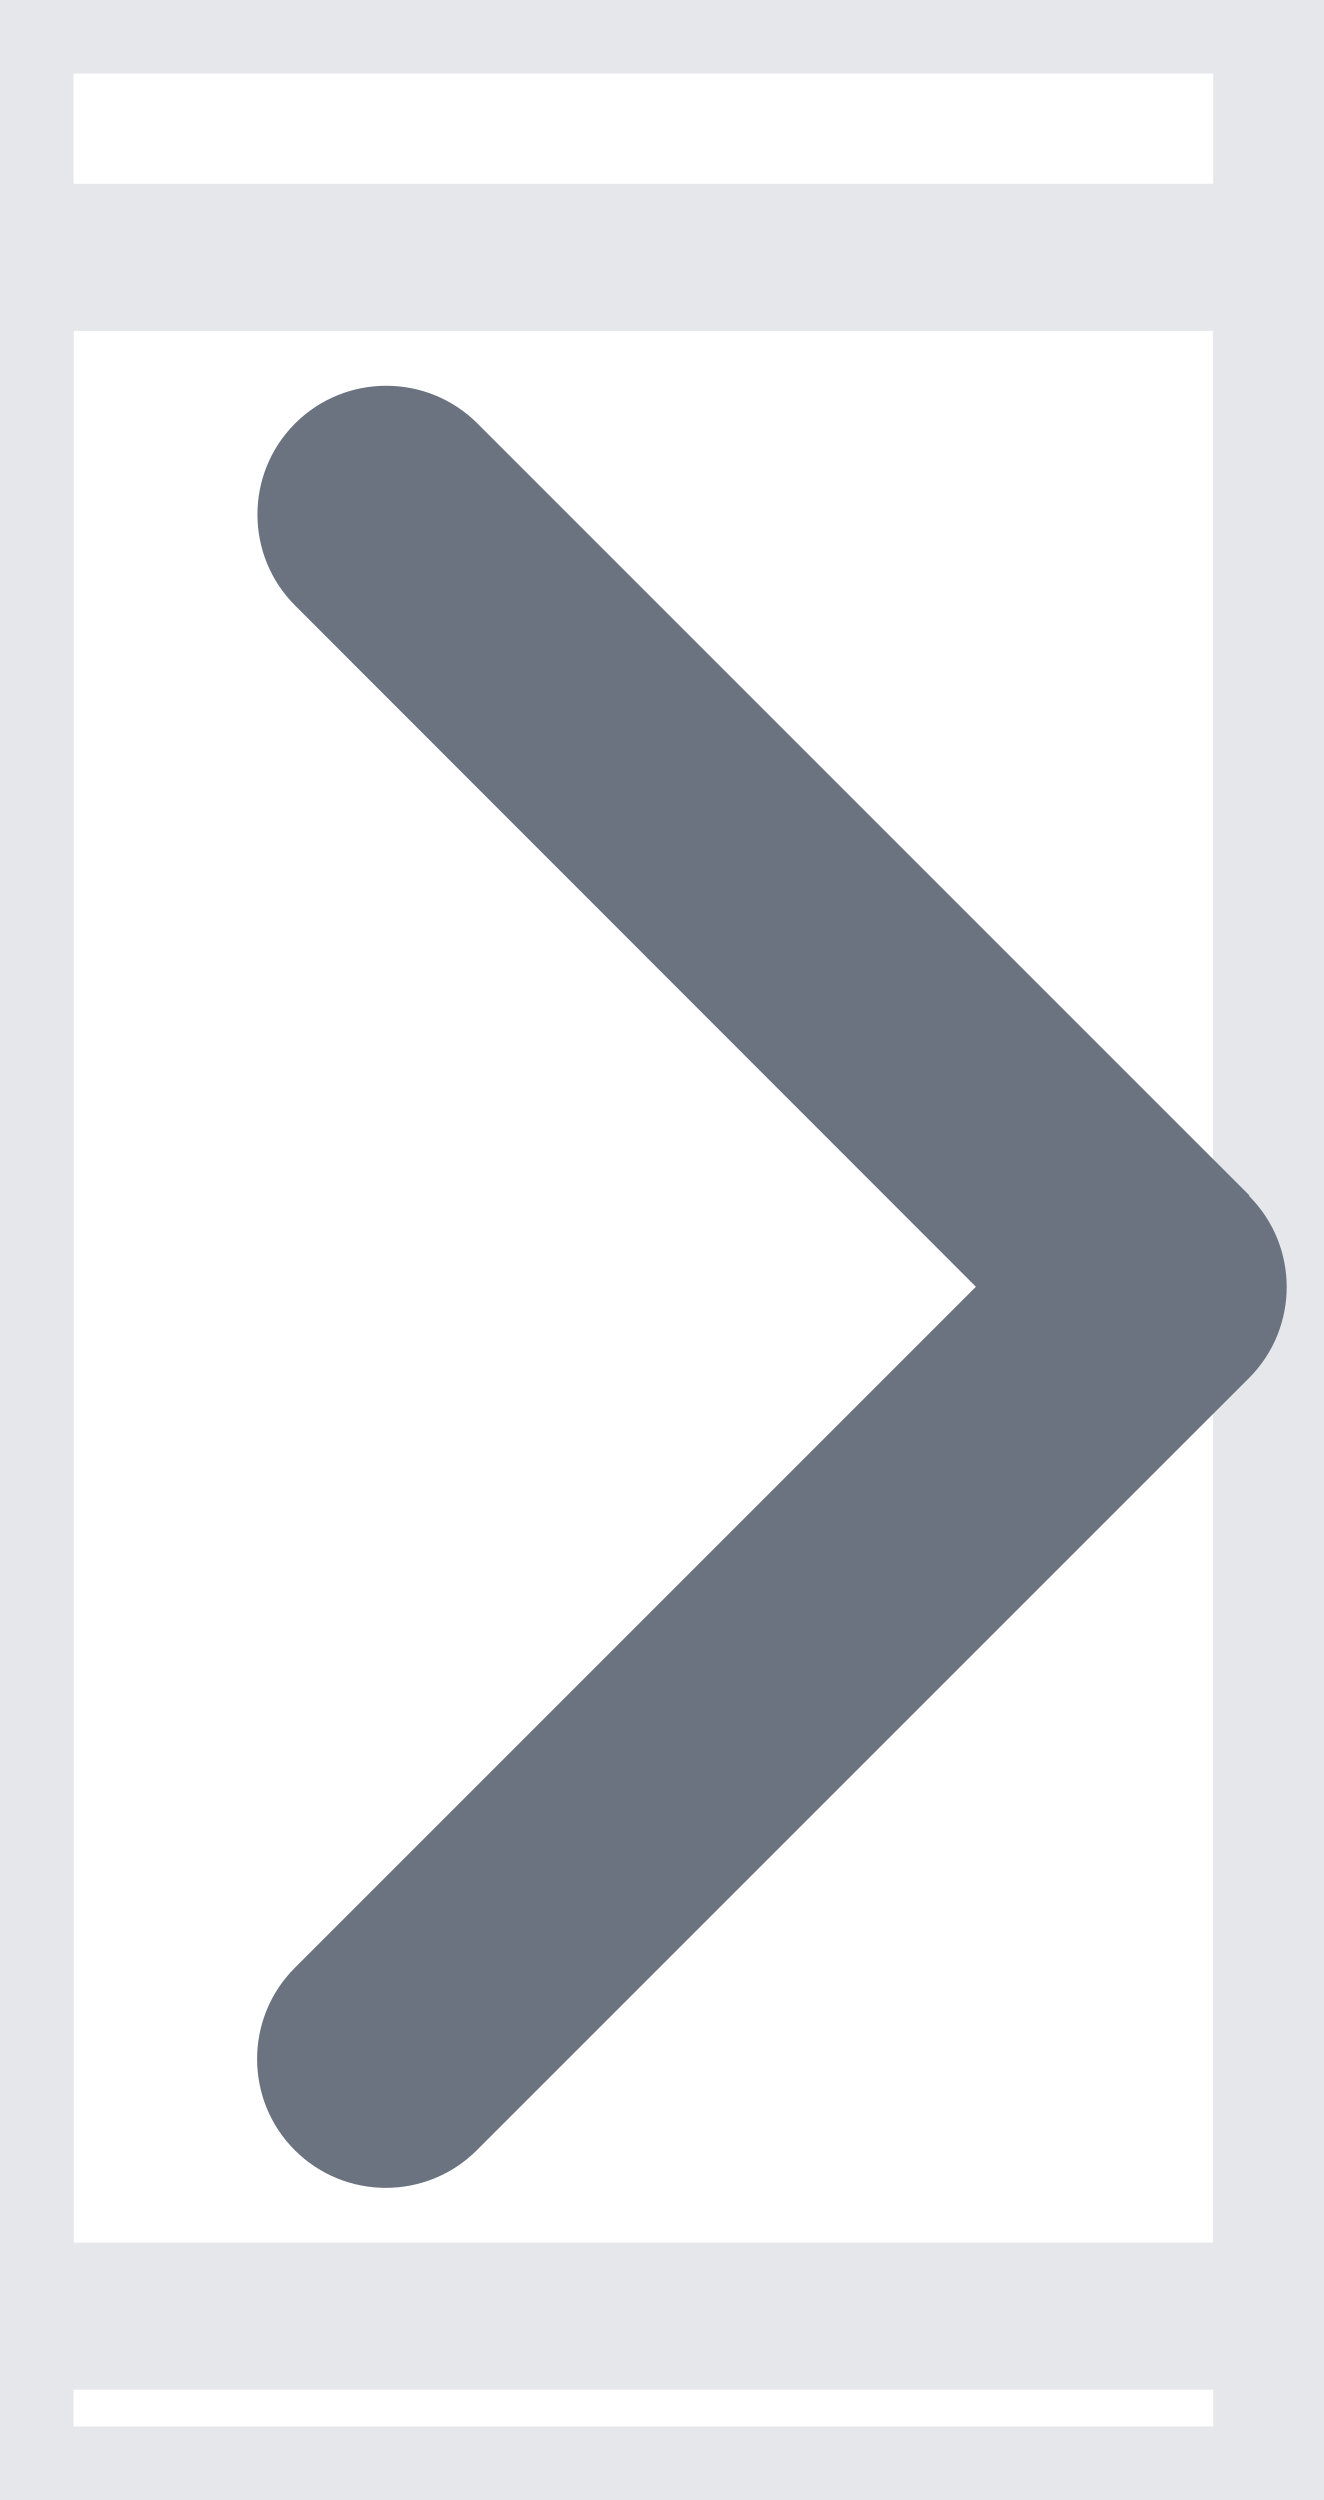
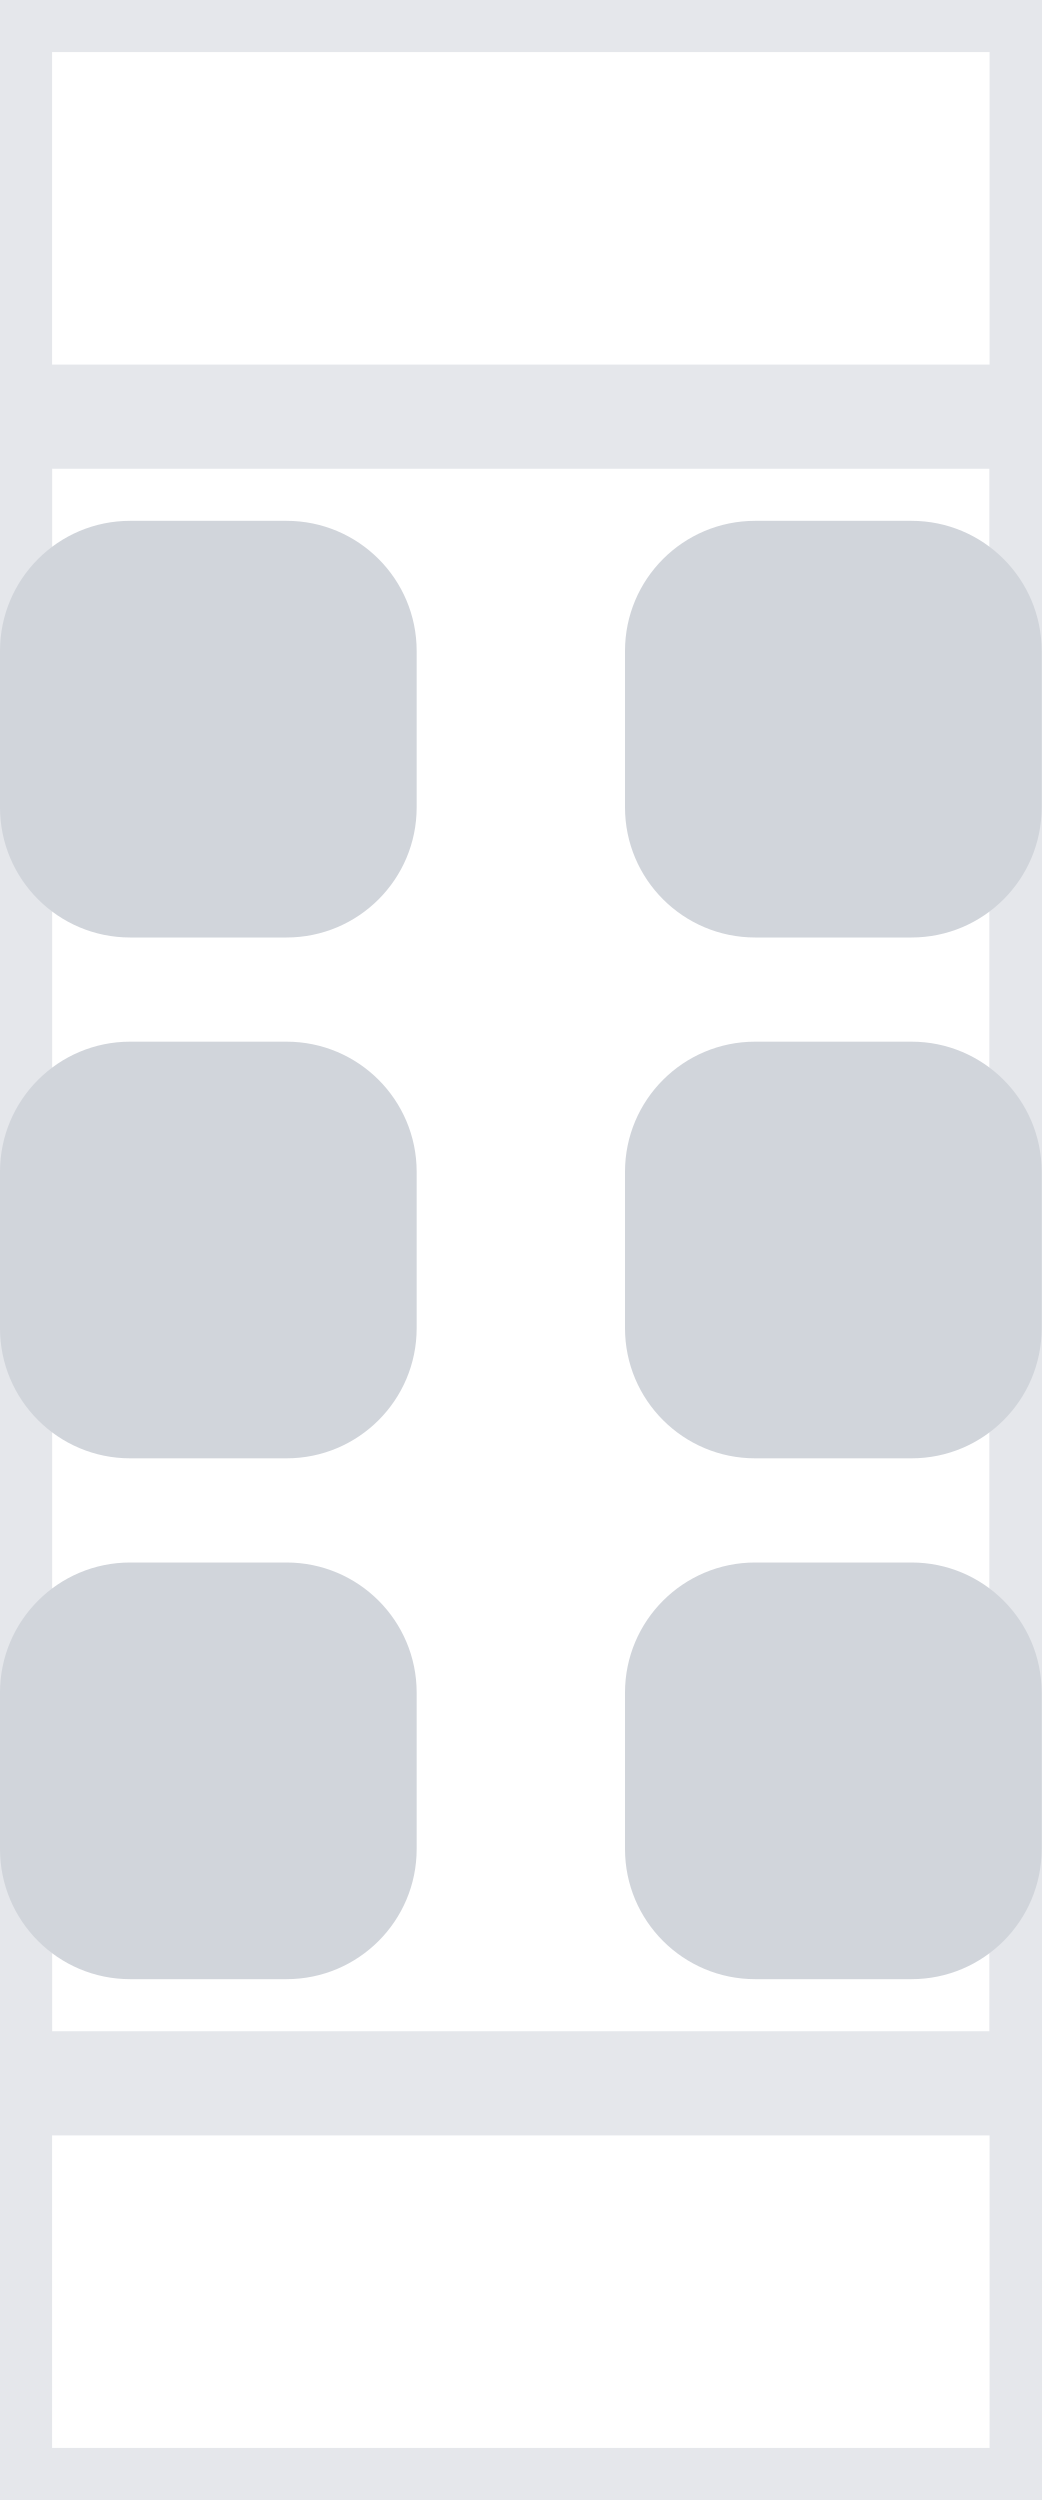
- <svg xmlns="http://www.w3.org/2000/svg" width="9" height="17" viewBox="0 0 9 17" fill="none">
-   <path d="M8.75 17H0V0H8.75V17Z" stroke="#E5E7EB" />
-   <path d="M8.75 15.75H0V1.75H8.75V15.75Z" stroke="#E5E7EB" />
-   <path d="M8.493 8.132C8.835 8.474 8.835 9.029 8.493 9.371L3.243 14.621C2.901 14.963 2.346 14.963 2.004 14.621C1.663 14.279 1.663 13.724 2.004 13.382L6.636 8.75L2.007 4.118C1.665 3.776 1.665 3.221 2.007 2.879C2.349 2.538 2.904 2.538 3.246 2.879L8.496 8.129L8.493 8.132Z" fill="#6B7280" />
+ <svg xmlns="http://www.w3.org/2000/svg" width="10" height="24" viewBox="0 0 10 24" fill="none">
+   <path d="M10 24H0V0H10V24Z" stroke="#E5E7EB" />
+   <path d="M10 20H0V4H10V20Z" stroke="#E5E7EB" />
+   <path d="M1.25 15H2.75C3.441 15 4 15.559 4 16.25V17.75C4 18.441 3.441 19 2.75 19H1.25C0.559 19 0 18.441 0 17.75V16.25C0 15.559 0.559 15 1.25 15ZM7.25 15H8.75C9.441 15 10 15.559 10 16.25V17.75C10 18.441 9.441 19 8.75 19H7.25C6.559 19 6 18.441 6 17.75V16.25C6 15.559 6.559 15 7.25 15ZM1.25 14C0.559 14 0 13.441 0 12.75V11.25C0 10.559 0.559 10 1.25 10H2.75C3.441 10 4 10.559 4 11.25V12.75C4 13.441 3.441 14 2.75 14H1.25ZM7.25 10H8.75C9.441 10 10 10.559 10 11.25V12.75C10 13.441 9.441 14 8.75 14H7.25C6.559 14 6 13.441 6 12.75V11.25C6 10.559 6.559 10 7.25 10ZM1.25 9C0.559 9 0 8.441 0 7.75V6.25C0 5.559 0.559 5 1.25 5H2.75C3.441 5 4 5.559 4 6.25V7.75C4 8.441 3.441 9 2.75 9H1.25ZM7.25 5H8.75C9.441 5 10 5.559 10 6.25V7.75C10 8.441 9.441 9 8.75 9H7.25C6.559 9 6 8.441 6 7.75V6.25C6 5.559 6.559 5 7.25 5Z" fill="#D1D5DB" />
</svg>
